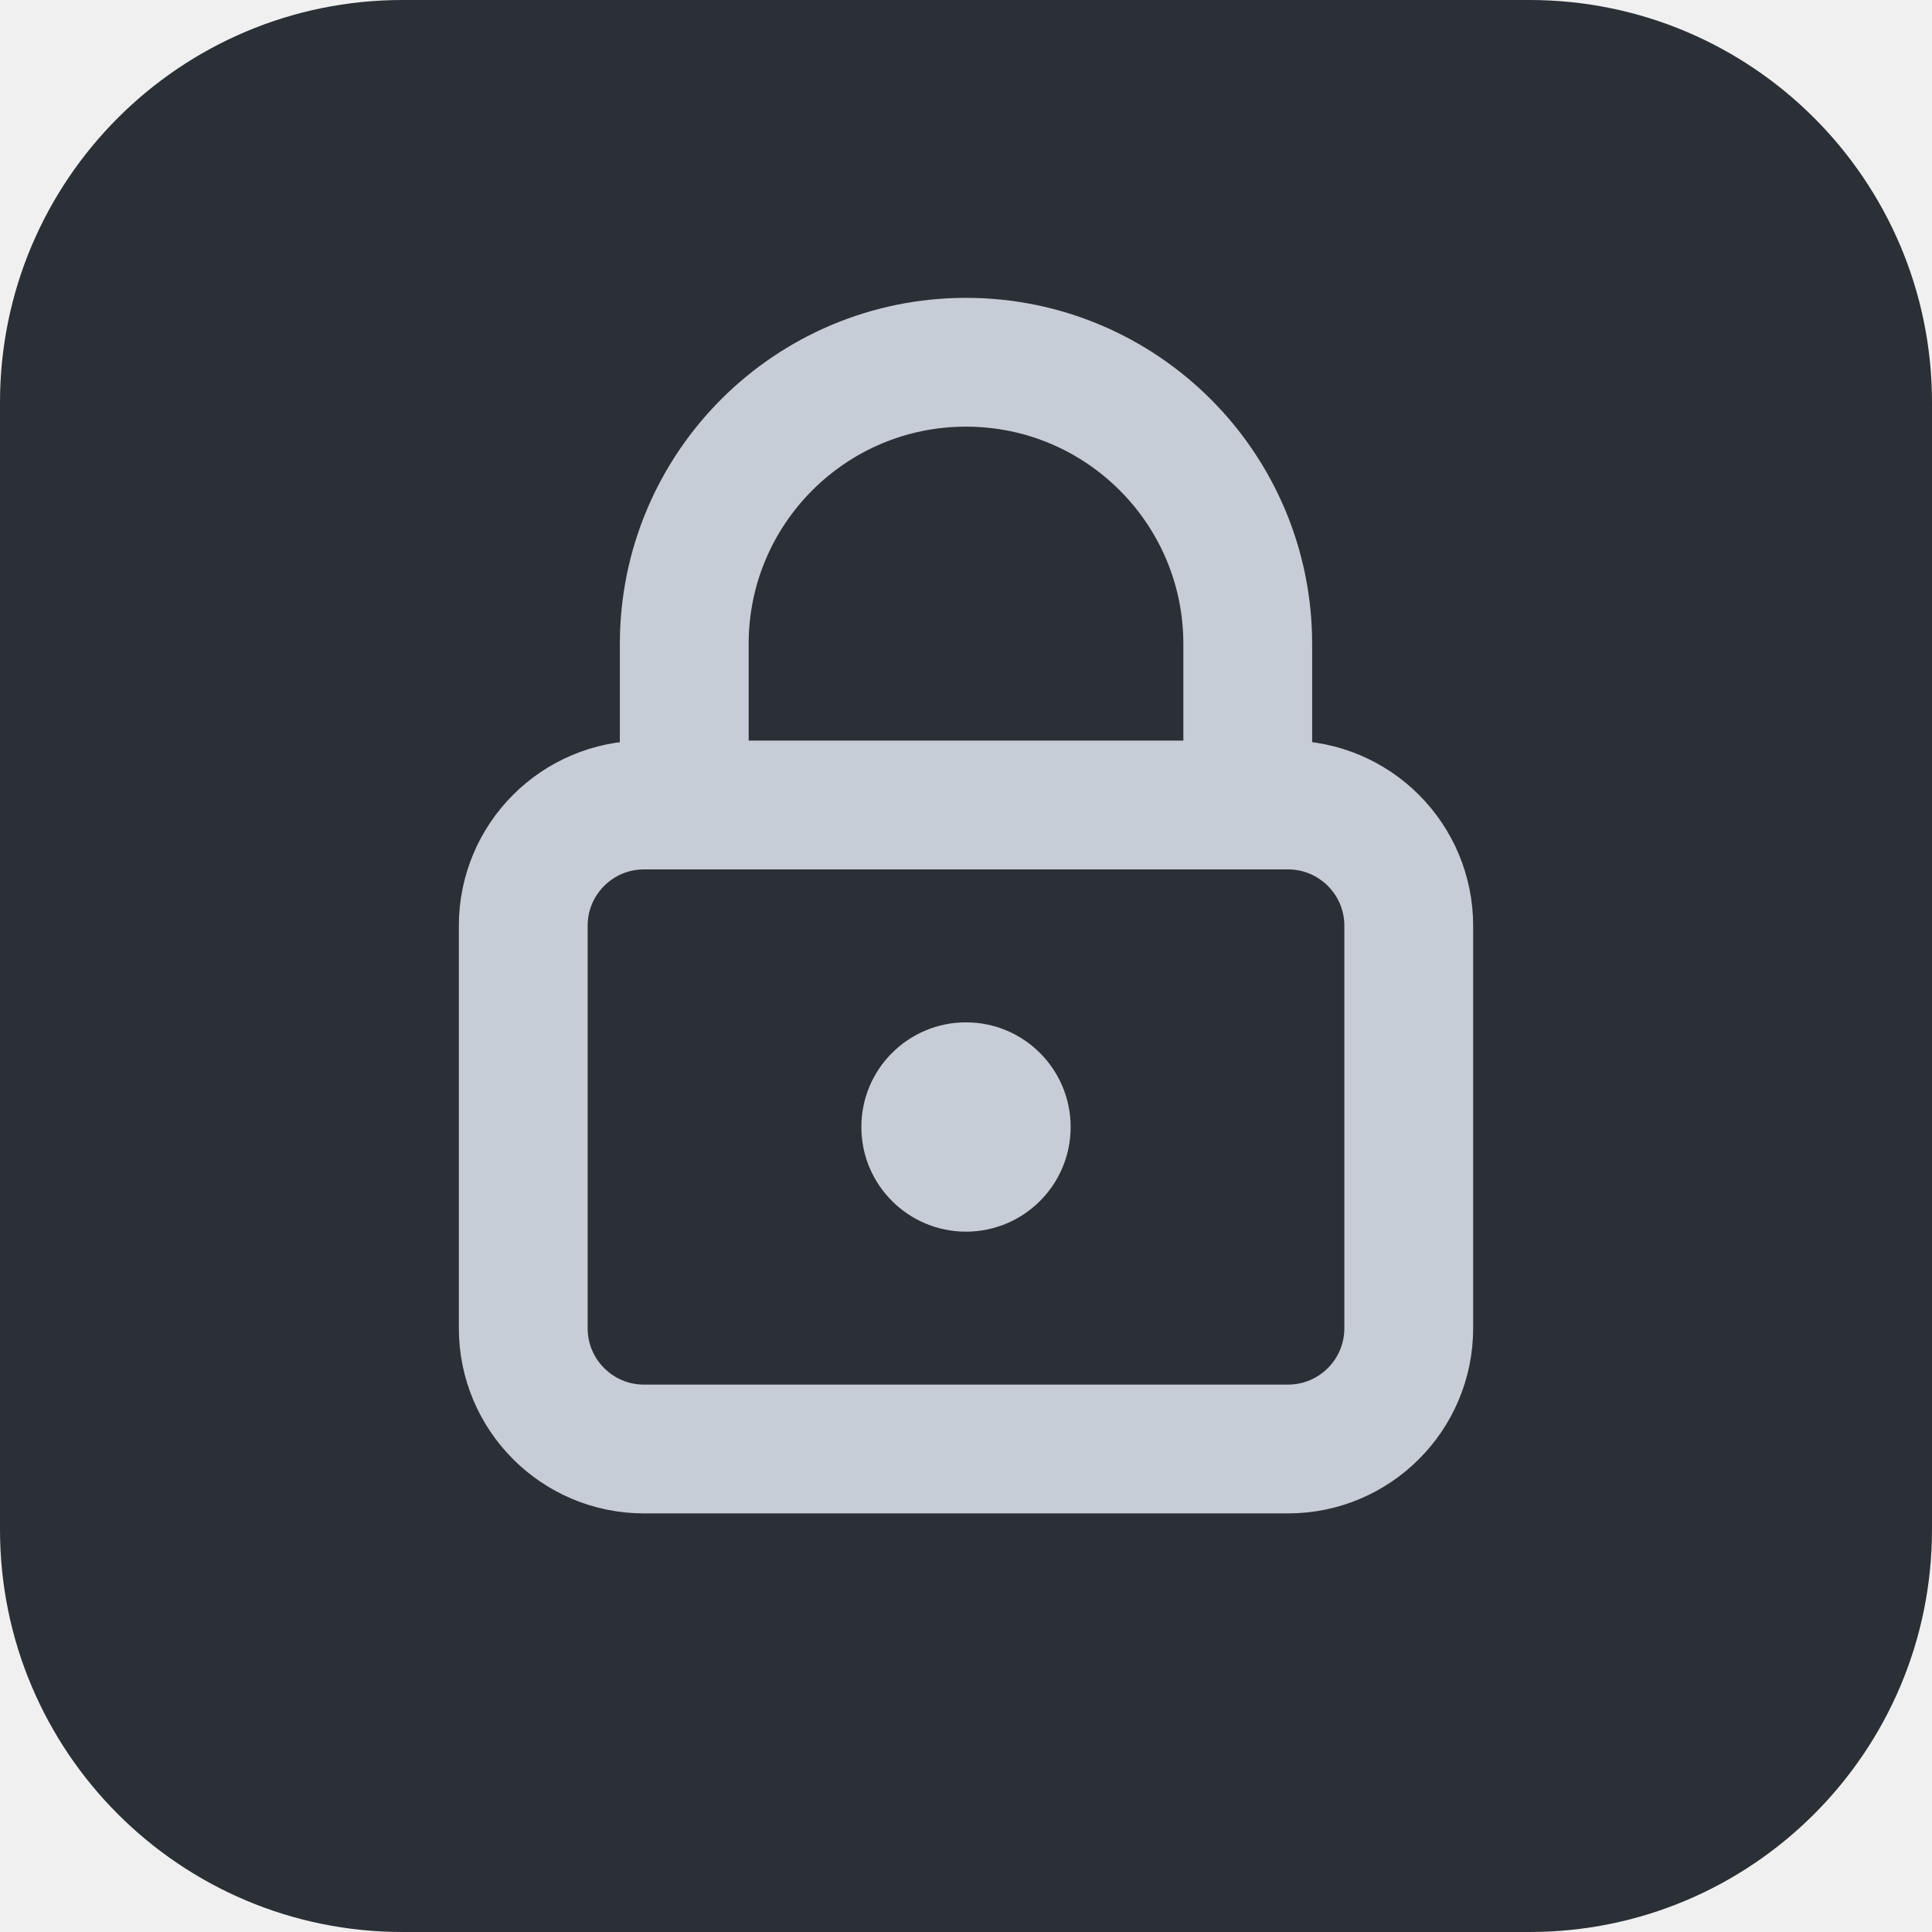
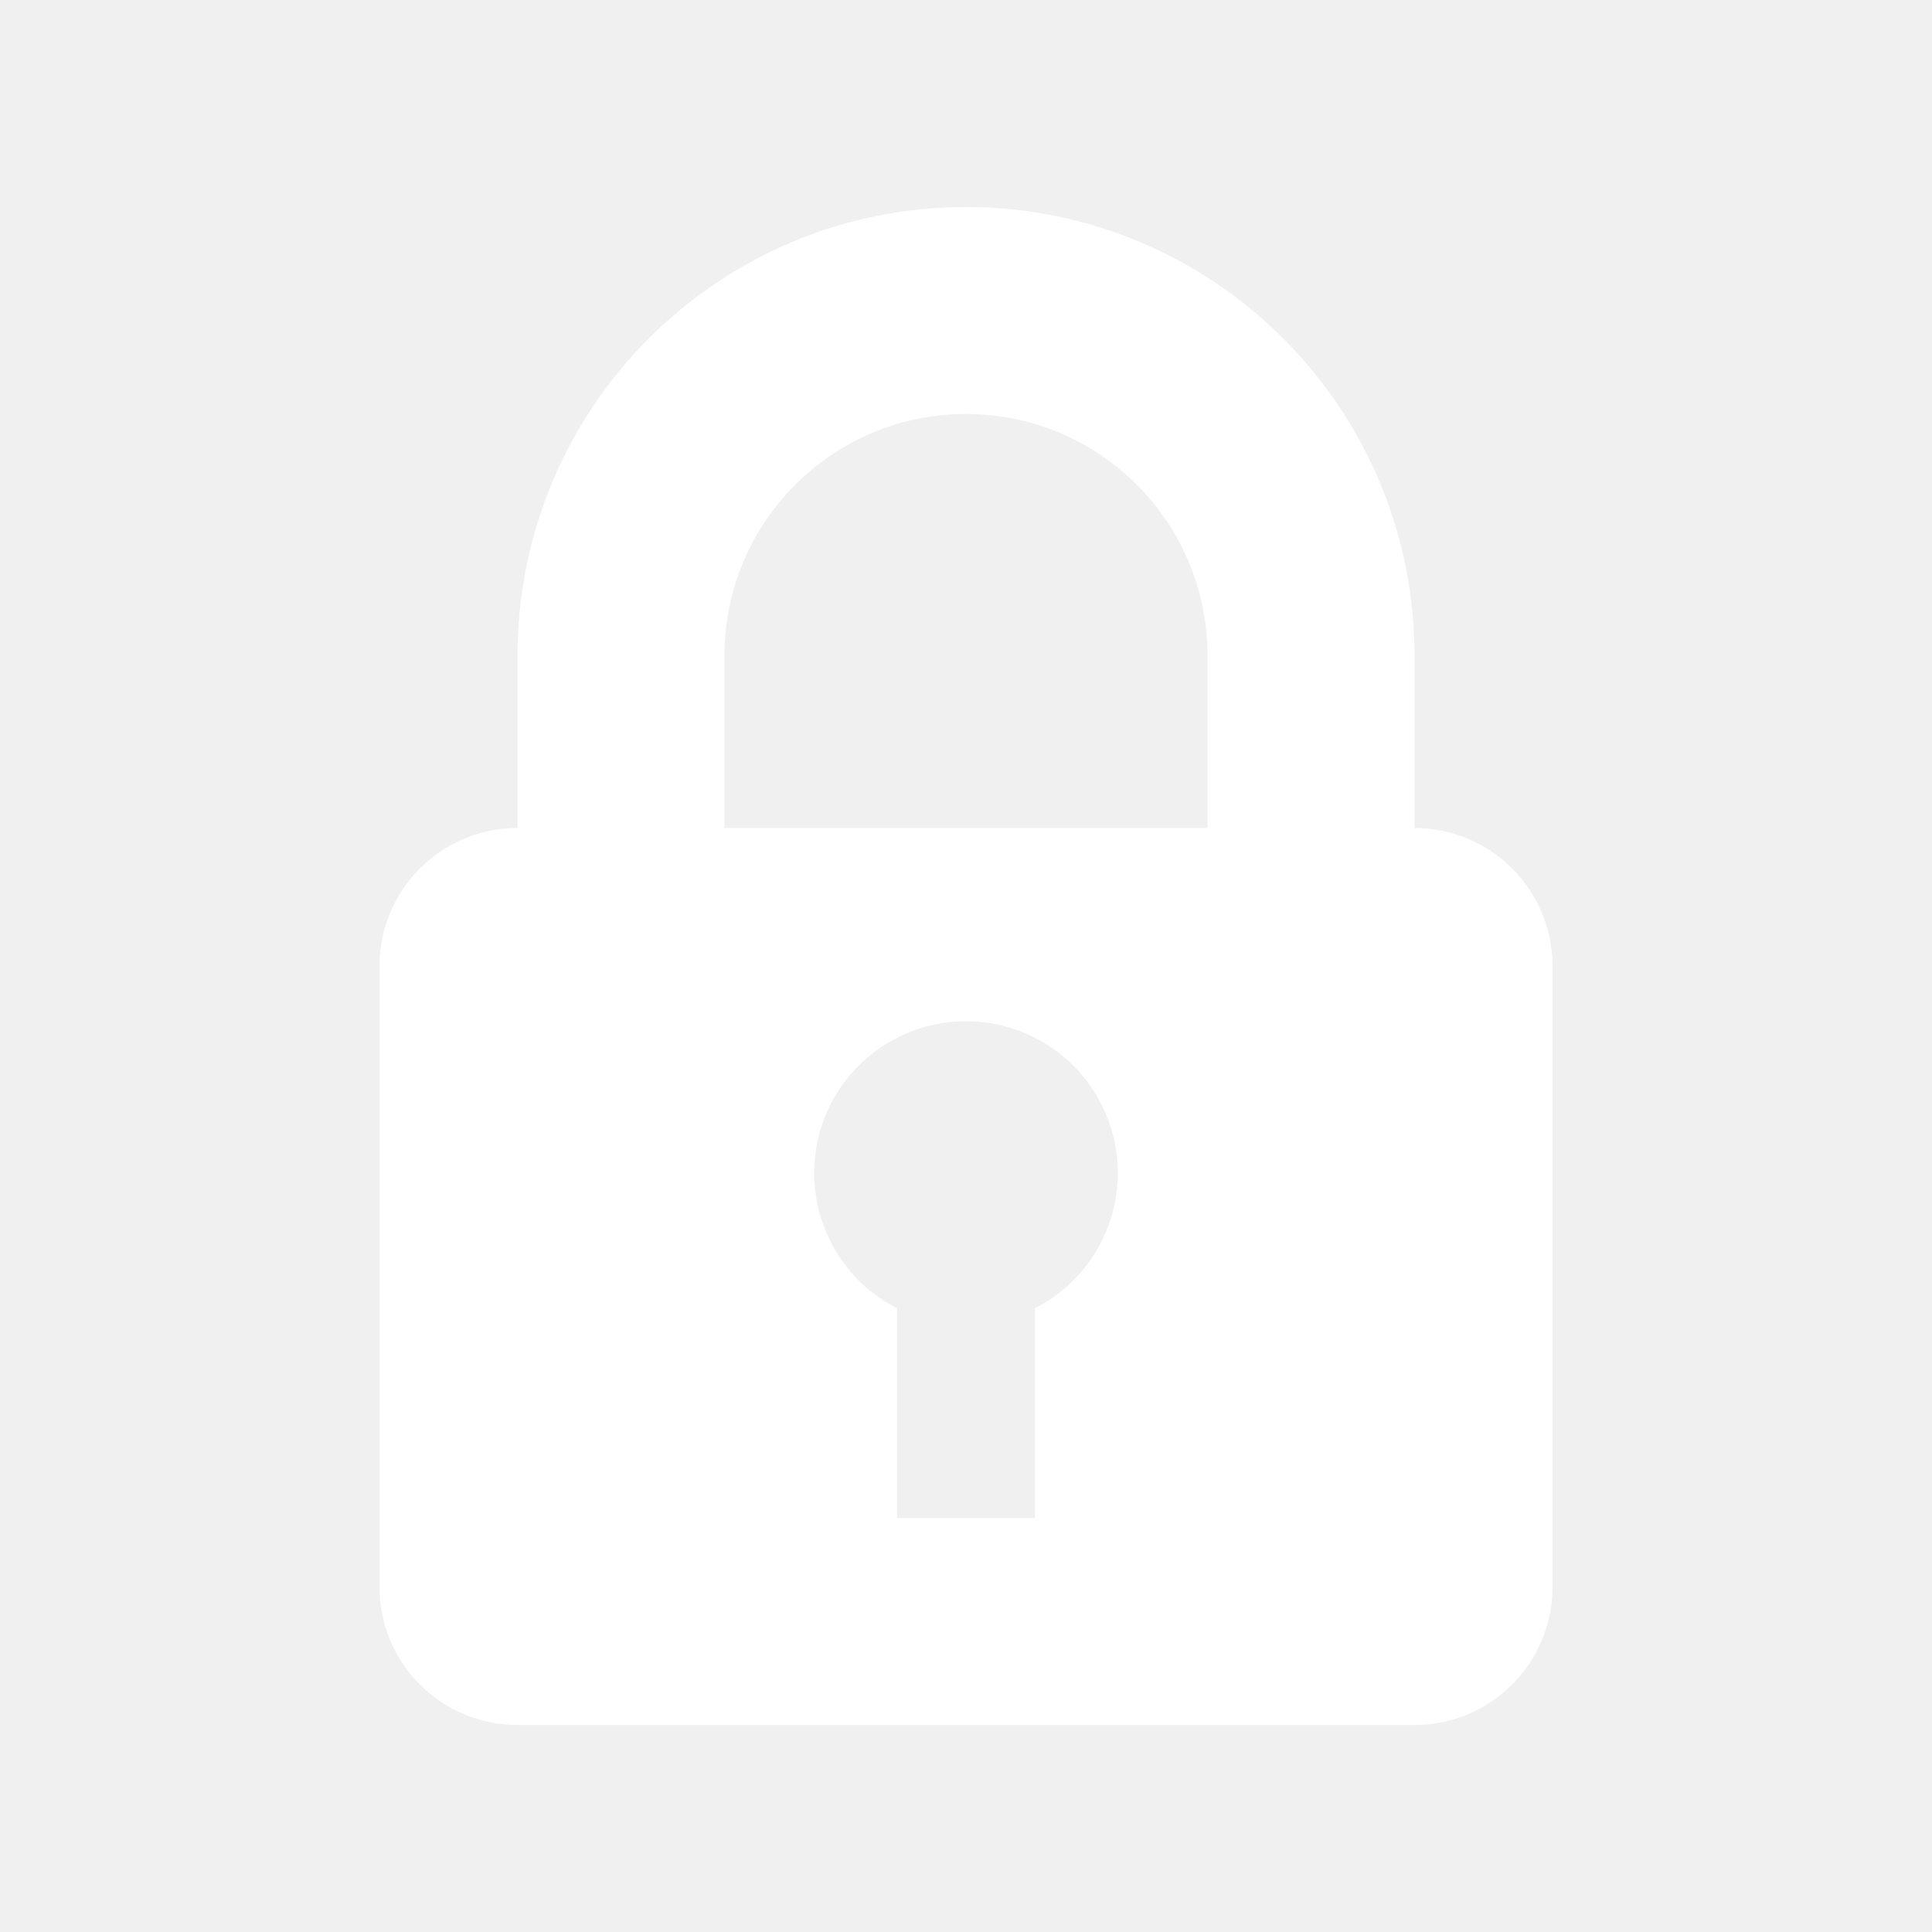
- <svg xmlns="http://www.w3.org/2000/svg" width="24" height="24" viewBox="0 0 24 24" fill="none">
-   <rect width="24" height="24" rx="5" fill="#2B2F36" />
-   <path d="M8.5 10V8A3.5 3.5 0 0 1 15.5 8V10" stroke="#C7CDD6" stroke-width="1.6" fill="none" />
-   <rect x="6.5" y="10" width="11" height="8" rx="1.5" stroke="#C7CDD6" stroke-width="1.6" fill="none" />
-   <circle cx="12" cy="14" r="1.3" fill="#C7CDD6" />
+ <svg xmlns="http://www.w3.org/2000/svg" width="28" height="28" viewBox="0 0 28 28">
+   <path fill="none" stroke="#FFFFFF" stroke-width="3" d="M9 13V9.5A5 5 0 0 1 19 9.5V13" />
+   <path fill="#FFFFFF" fill-rule="evenodd" d="M7.5 12H20.5A2 2 0 0 1 22.5 14V23A2 2 0 0 1 20.5 25H7.5A2 2 0 0 1 5.5 23V14A2 2 0 0 1 7.5 12ZM15 18.96A2.2 2.2 0 1 0 13 18.96V22H15Z" />
</svg>
